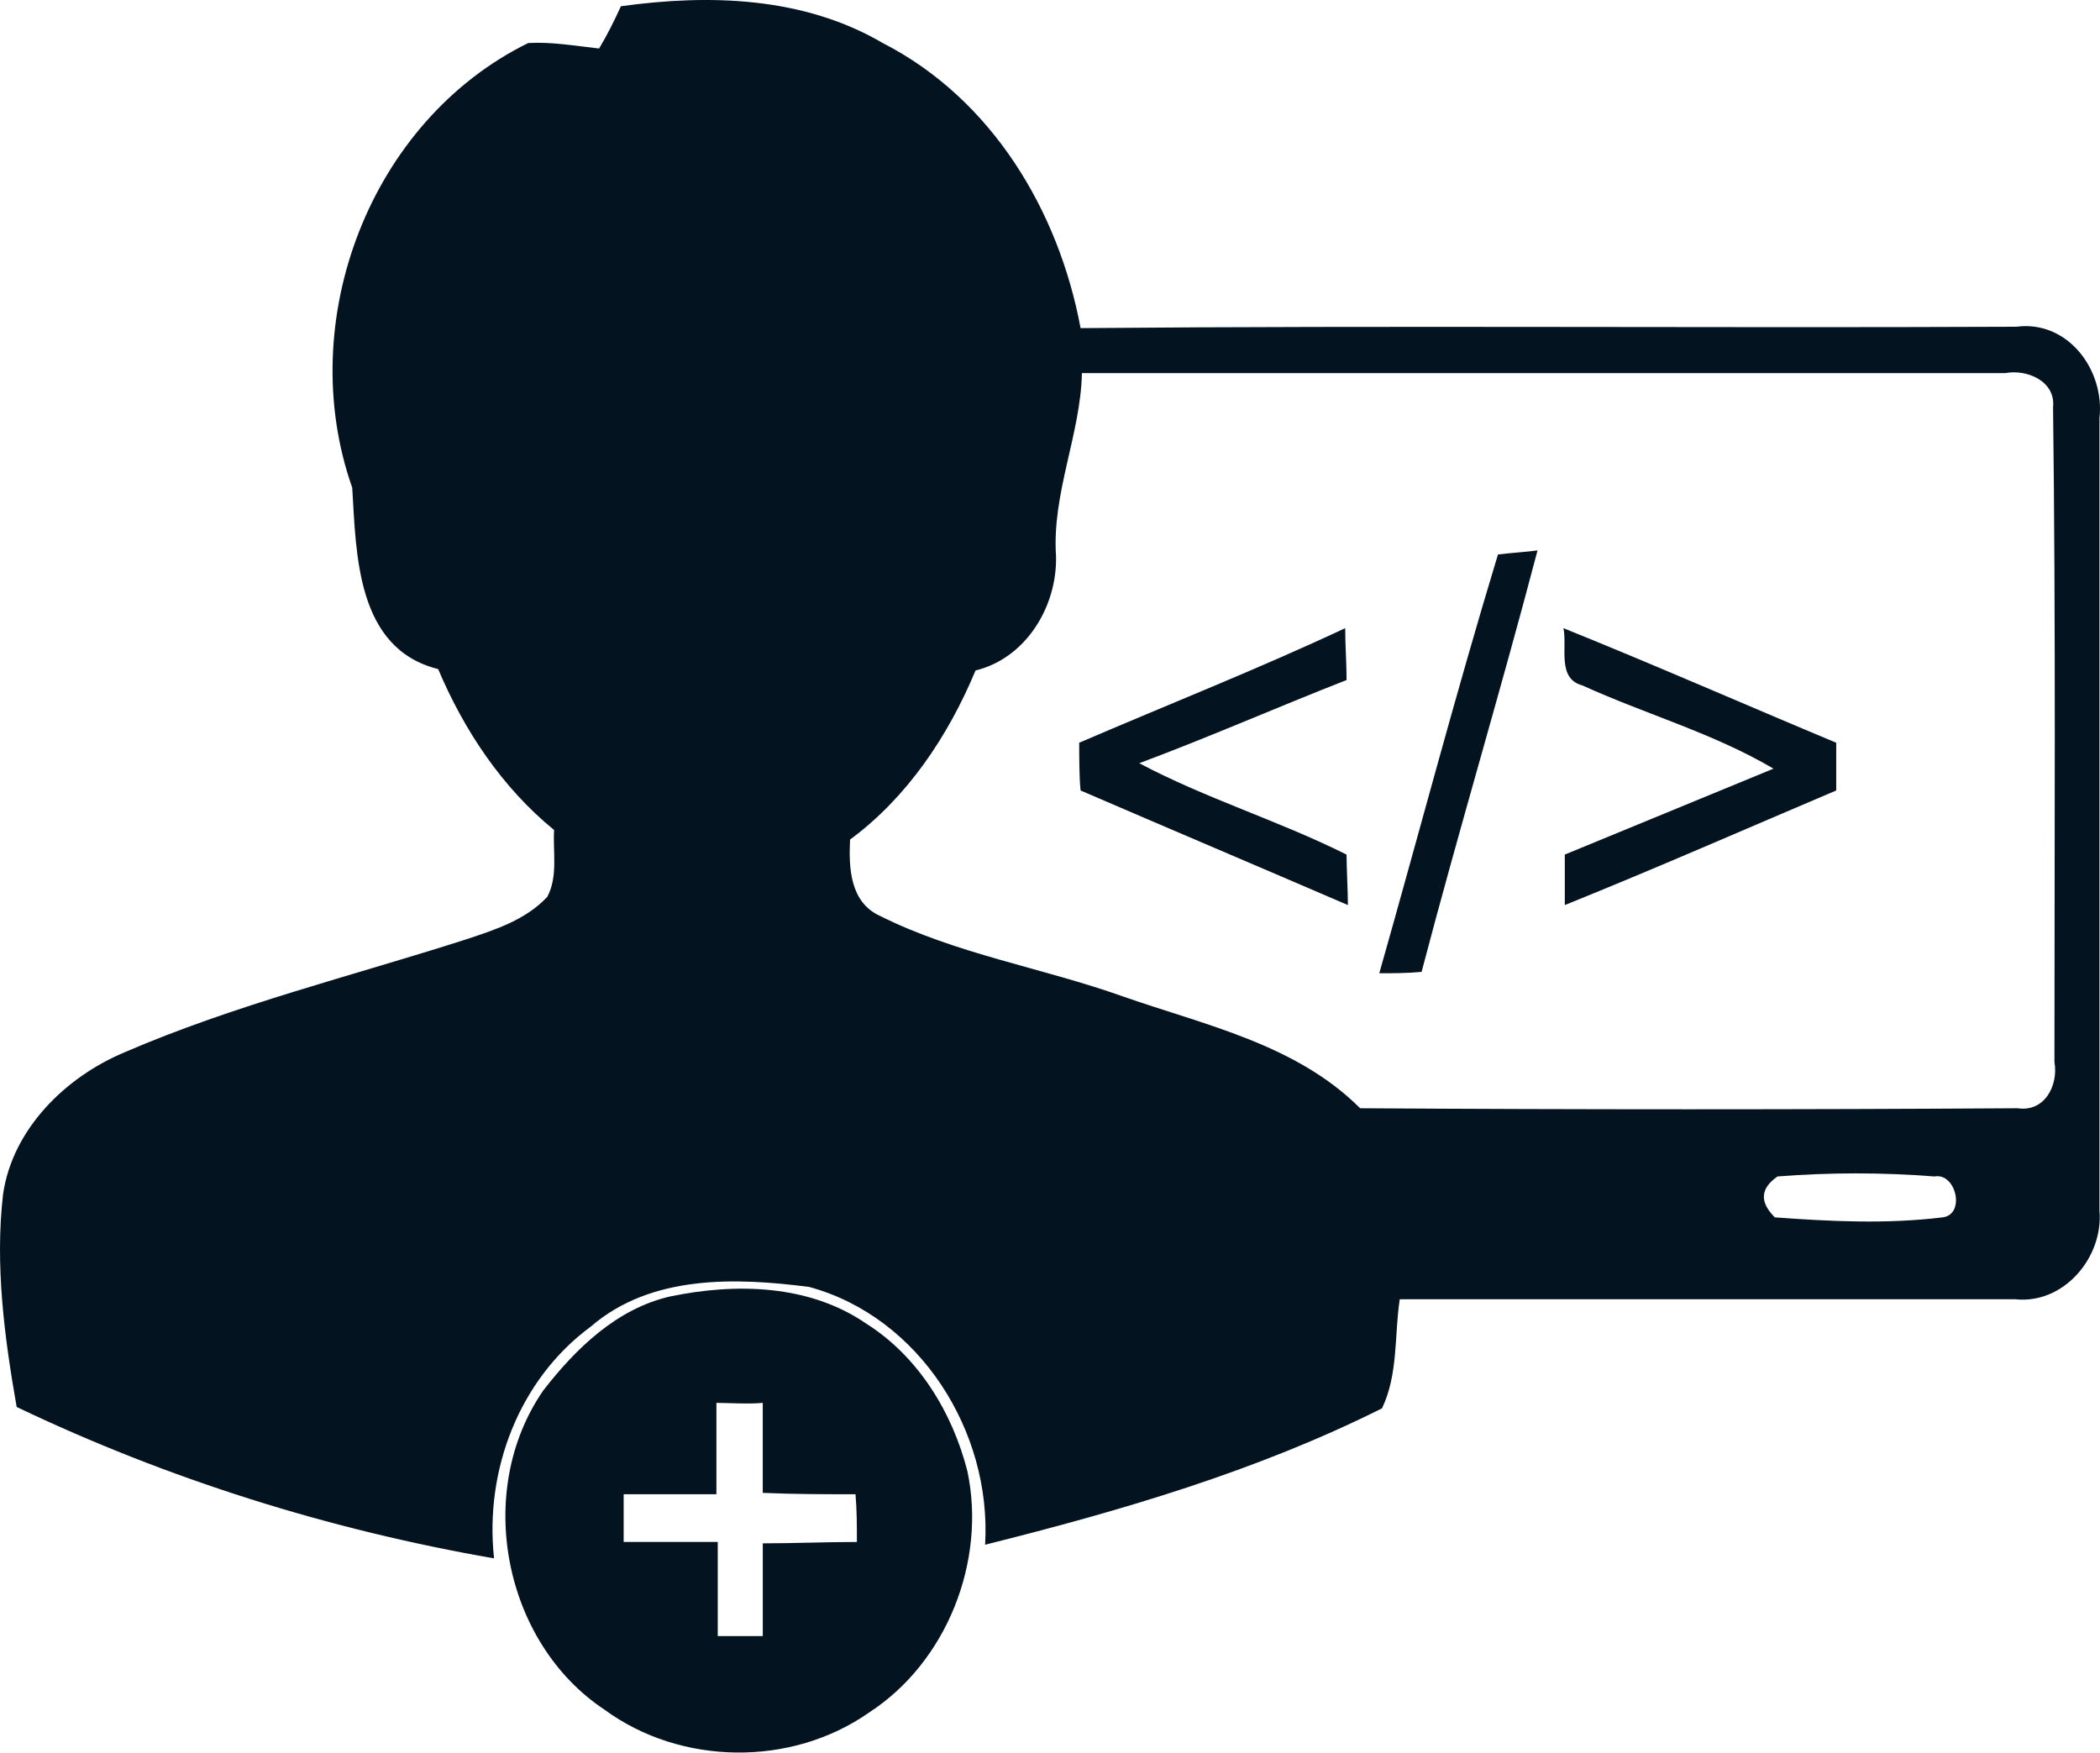
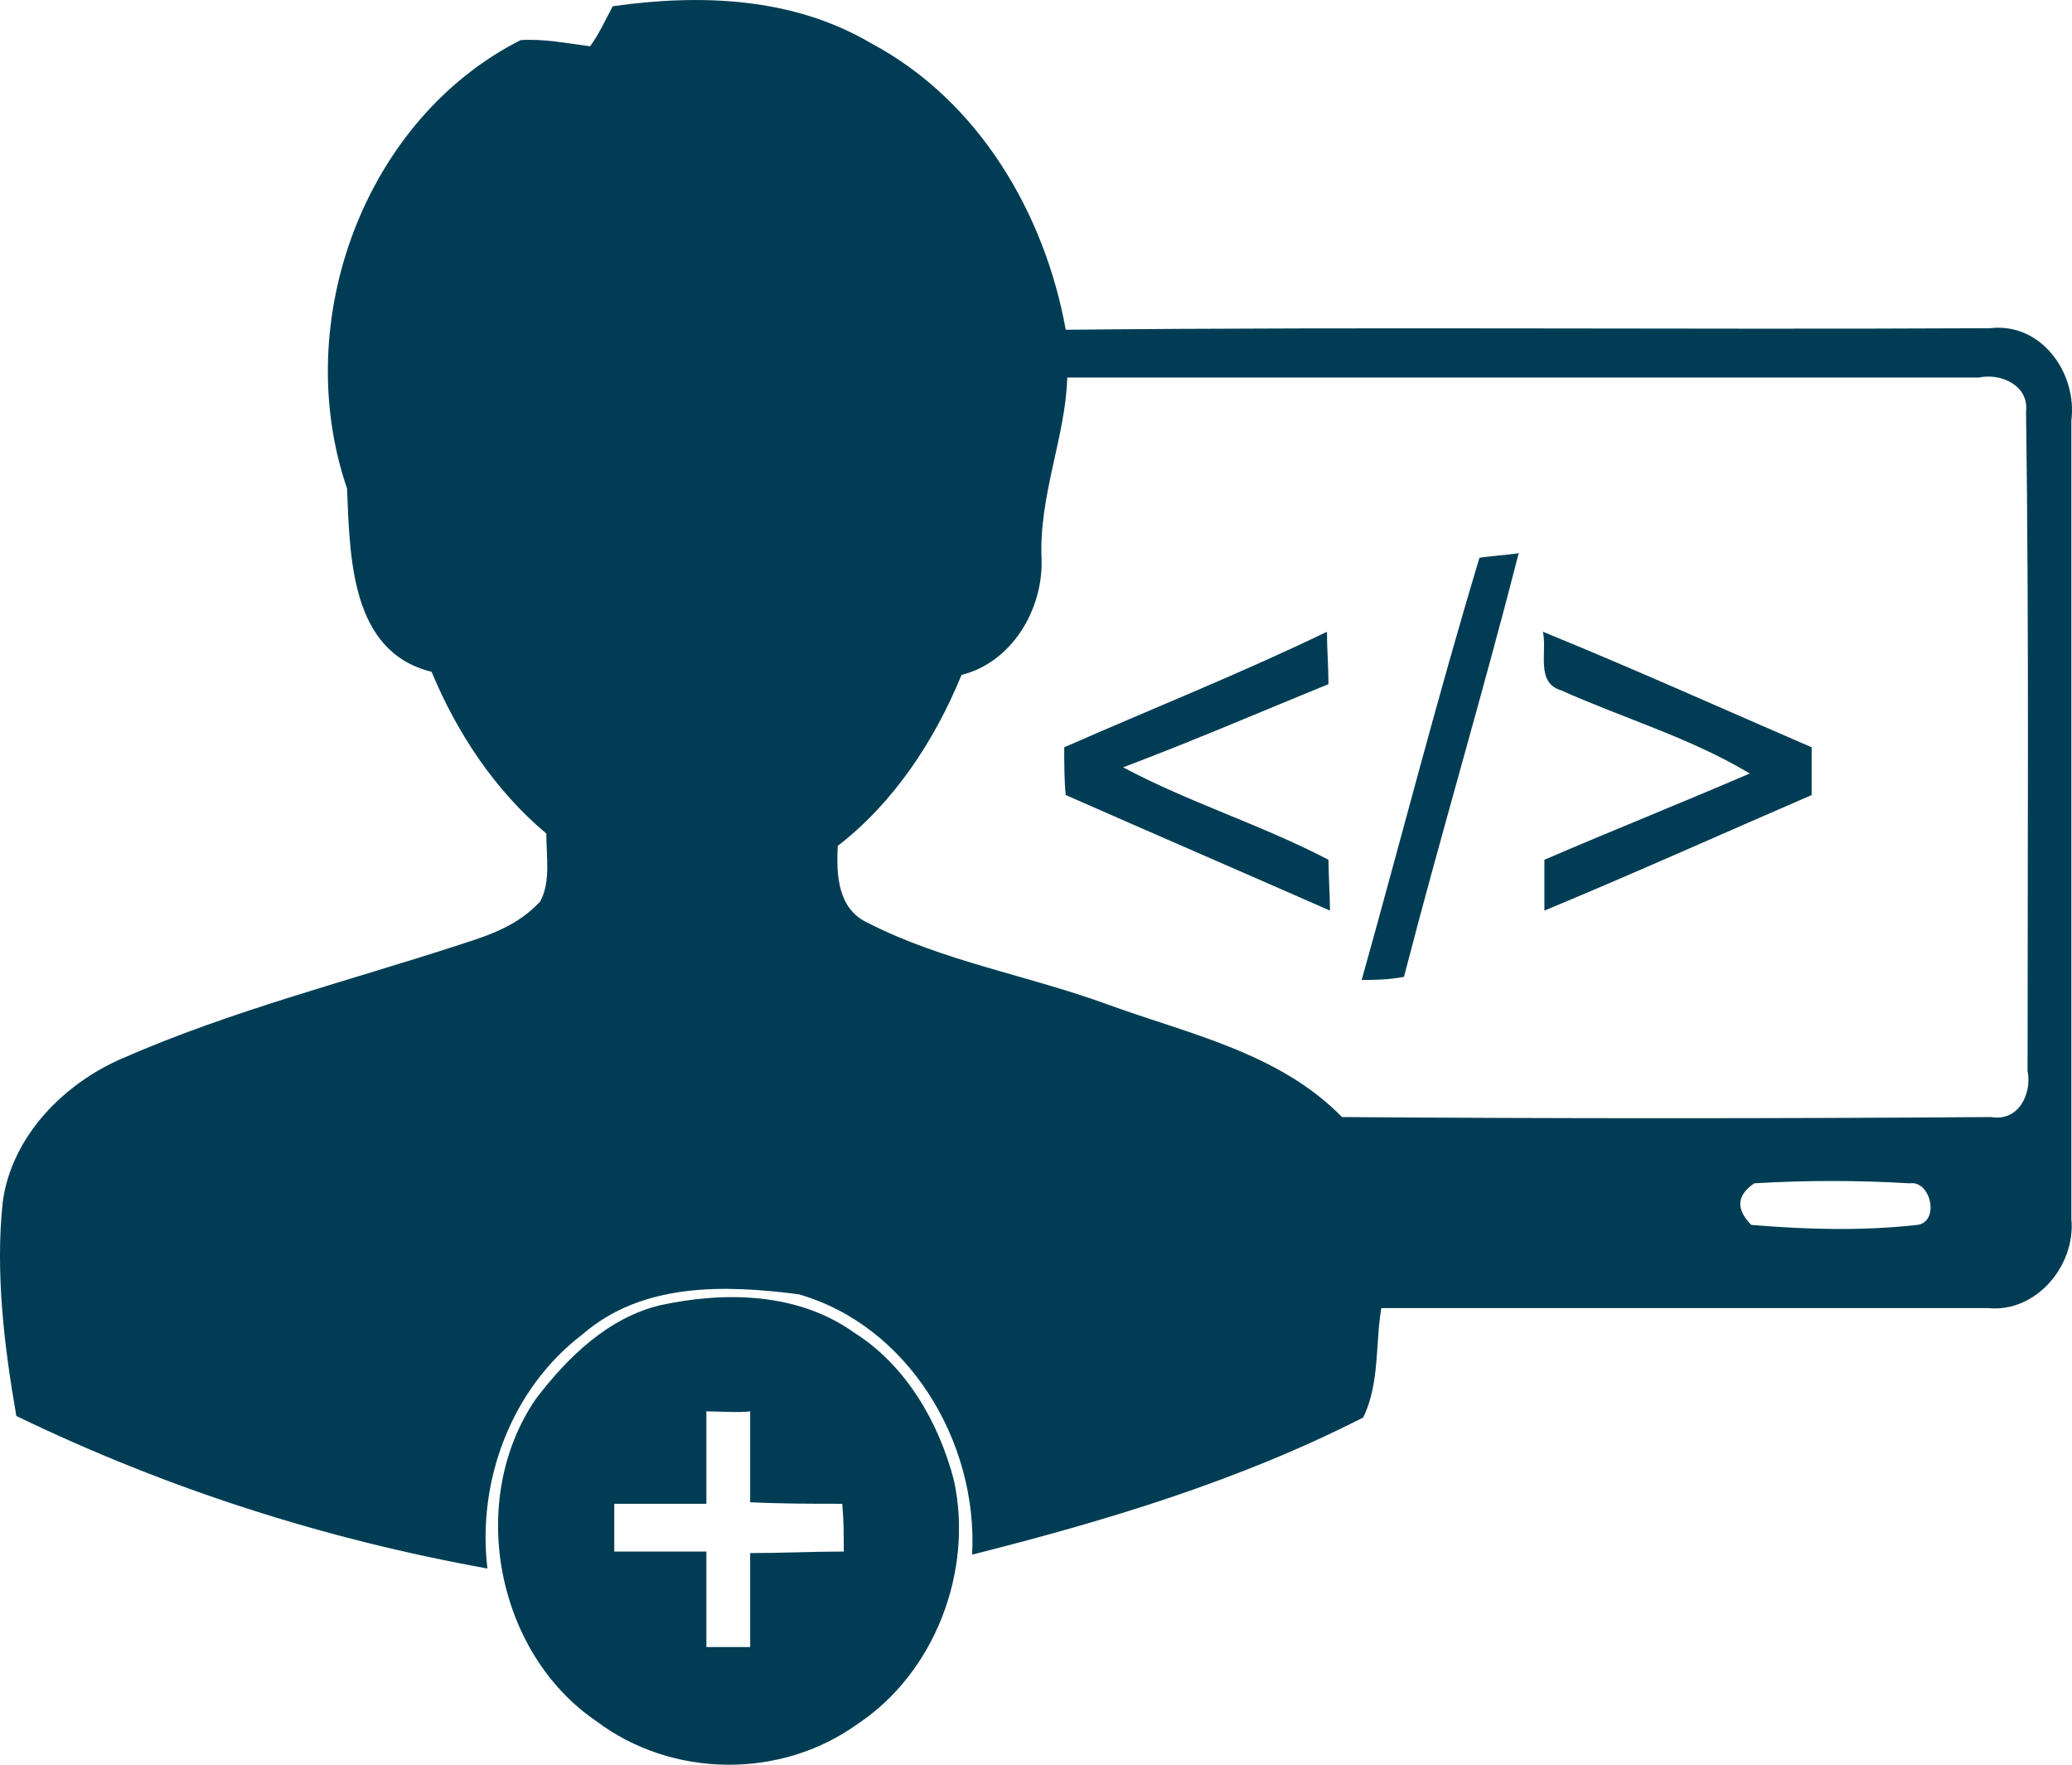
- <svg xmlns="http://www.w3.org/2000/svg" xmlns:ns1="http://www.openswatchbook.org/uri/2009/osb" id="Слой_1" viewBox="-218 309 137.262 114.558" width="137.262" height="114.558">
-   <defs id="defs12">
-     <linearGradient id="linearGradient4142" ns1:paint="solid">
-       <stop offset="0" id="stop4144" stop-color="#003d54" />
-     </linearGradient>
-   </defs>
-   <style id="style3">.st0{fill:#03131f}</style>
-   <g id="_x23_736bbeff" fill="#003d54">
-     <path class="st0" d="M-177.414 309.408c5.795-.803 11.946-.624 17.117 2.407 7.132 3.655 11.5 10.966 12.927 18.633 20.416-.178 40.743 0 61.16-.09 3.387-.445 5.794 2.854 5.437 5.974v51.798c.268 3.03-2.318 6.15-5.527 5.795h-40.208c-.357 2.318-.09 4.903-1.16 7.132-8.2 4.1-17.027 6.686-25.943 8.915.445-7.4-4.28-14.888-11.5-16.85-4.816-.624-10.343-.802-14.266 2.586-4.725 3.477-6.954 9.45-6.33 15.156-10.787-1.873-21.307-5.17-31.203-9.896-.8-4.547-1.425-9.272-.89-13.908.623-4.28 4.1-7.667 7.934-9.272 7.22-3.12 14.89-4.993 22.377-7.4 1.874-.624 3.835-1.248 5.26-2.763.715-1.338.358-2.943.447-4.37-3.388-2.763-5.884-6.507-7.578-10.52-5.35-1.336-5.35-7.488-5.617-11.856-3.834-10.878 1.16-23.983 11.5-29.065 1.516-.09 3.03.178 4.636.357.534-.892.98-1.784 1.426-2.764m28.44 35.928c.088 3.3-1.962 6.687-5.26 7.49-1.784 4.278-4.458 8.29-8.203 11.054-.09 1.872 0 4.1 1.962 4.993 4.992 2.496 10.61 3.387 15.87 5.26 5.348 1.872 11.32 3.12 15.51 7.31 14.355.09 28.62.09 42.973 0 1.783.268 2.675-1.515 2.407-3.03 0-14.265.09-28.53-.09-42.794.18-1.695-1.693-2.498-3.12-2.23h-60.356c-.09 4.012-1.962 7.845-1.695 11.946m47.162 40.565c-1.16.803-1.16 1.695-.178 2.675 3.654.268 7.31.446 10.965 0 1.515-.178.89-2.942-.535-2.674a65.603 65.603 0 0 0-10.253 0z" id="path6" />
-     <path class="st0" d="M-127.846 372.617c2.586-9.094 4.993-18.276 7.757-27.37.625-.09 1.962-.178 2.586-.267-2.407 9.182-5.17 18.365-7.578 27.548-.98.09-1.872.09-2.764.09z" id="path8" />
-     <path class="st0" d="M-147.46 357.55c5.796-2.496 11.68-4.814 17.386-7.49 0 1.16.09 2.23.09 3.39-4.548 1.782-9.006 3.744-13.552 5.438 4.368 2.318 9.093 3.744 13.55 5.973 0 .803.09 2.497.09 3.3-5.795-2.497-11.68-4.993-17.474-7.49-.09-.802-.09-2.317-.09-3.12z" id="path10" />
-     <path class="st0" d="M-115.81 350.06c5.973 2.41 11.857 4.994 17.83 7.49v3.12c-5.883 2.497-11.768 5.082-17.74 7.49v-3.3c4.546-1.87 9.093-3.744 13.64-5.616-3.923-2.318-8.38-3.566-12.482-5.438-1.694-.446-.98-2.496-1.248-3.745z" id="path12" />
-     <path class="st0" d="M-174.205 393.746c4.28-.89 9.094-.802 12.838 1.783 3.388 2.14 5.617 5.794 6.597 9.628 1.25 5.884-1.337 12.48-6.42 15.78-5.08 3.566-12.302 3.477-17.294-.18-6.598-4.367-8.56-14.263-4.012-20.86 2.14-2.764 4.814-5.35 8.29-6.152m3.032 6.954v5.973h-6.062v3.12h6.15v6.152h2.943v-6.062c2.05 0 4.1-.09 6.152-.09 0-1.07 0-2.05-.09-3.12-2.05 0-4.012 0-6.063-.09V400.7c-.89.09-2.317 0-3.03 0z" id="path14" />
+ <svg xmlns="http://www.w3.org/2000/svg" id="Слой_1" viewBox="-60 303.4 139.654 118.911" width="139.654" height="118.911">
+   <style id="style3">.st0{fill:#003d54}</style>
+   <g id="_x23_736bbeff" transform="matrix(1.0177 0 0 1.03816 1.044 -11.678)">
+     <path id="path6" class="st0" d="M-19.4 303.9c5.8-.8 11.9-.6 17.1 2.4 7.1 3.7 11.5 11 12.9 18.6 20.4-.2 40.7 0 61.2-.1 3.4-.4 5.8 2.9 5.4 6v51.8c.3 3-2.3 6.1-5.5 5.8H31.5c-.4 2.3-.1 4.9-1.2 7.1-8.2 4.1-17 6.7-25.9 8.9.4-7.4-4.3-14.9-11.5-16.9-4.8-.6-10.3-.8-14.3 2.6-4.7 3.5-7 9.5-6.3 15.2-10.8-1.9-21.3-5.2-31.2-9.9-.8-4.5-1.4-9.3-.9-13.9.6-4.3 4.1-7.7 7.9-9.3 7.2-3.1 14.9-5 22.4-7.4 1.9-.6 3.8-1.2 5.3-2.8.7-1.3.4-2.9.4-4.4-3.4-2.8-5.9-6.5-7.6-10.5-5.4-1.3-5.4-7.5-5.6-11.9-3.8-10.9 1.2-24 11.5-29.1 1.5-.1 3 .2 4.6.4.6-.8 1-1.7 1.5-2.6M9 339.8c.1 3.3-2 6.7-5.3 7.5-1.8 4.3-4.5 8.3-8.2 11.1-.1 1.9 0 4.1 2 5 5 2.5 10.6 3.4 15.9 5.3 5.3 1.9 11.3 3.1 15.5 7.3 14.4.1 28.6.1 43 0 1.8.3 2.7-1.5 2.4-3 0-14.3.1-28.5-.1-42.8.2-1.7-1.7-2.5-3.1-2.2H10.7c-.1 3.8-1.9 7.7-1.7 11.8m47.2 40.5c-1.2.8-1.2 1.7-.2 2.7 3.7.3 7.3.4 11 0 1.5-.2.9-2.9-.5-2.7-3.5-.2-6.9-.2-10.3 0z" fill="#003d54" />
+     <path id="path8" class="st0" d="M30.2 367.1c2.6-9.1 5-18.3 7.8-27.4.6-.1 2-.2 2.6-.3-2.4 9.2-5.2 18.4-7.6 27.5-1.1.2-2 .2-2.8.2z" fill="#003d54" />
+     <path id="path10" class="st0" d="M10.5 352c5.8-2.5 11.7-4.8 17.4-7.5 0 1.2.1 2.2.1 3.4-4.5 1.8-9 3.7-13.6 5.4 4.4 2.3 9.1 3.7 13.6 6 0 .8.1 2.5.1 3.3-5.8-2.5-11.7-5-17.5-7.5-.1-.8-.1-2.3-.1-3.1z" fill="#003d54" />
+     <path id="path12" class="st0" d="M42.2 344.5c6 2.4 11.9 5 17.8 7.5v3.1c-5.9 2.5-11.8 5.1-17.7 7.5v-3.3c4.5-1.9 9.1-3.7 13.6-5.6-3.9-2.3-8.4-3.6-12.5-5.4-1.7-.5-.9-2.5-1.2-3.8z" fill="#003d54" />
+     <path id="path14" class="st0" d="M-16.2 388.2c4.3-.9 9.1-.8 12.8 1.8 3.4 2.1 5.6 5.8 6.6 9.6 1.3 5.9-1.3 12.5-6.4 15.8-5.1 3.6-12.3 3.5-17.3-.2-6.6-4.4-8.6-14.3-4-20.9 2.1-2.7 4.8-5.3 8.3-6.1m3 6.9v6h-6.1v3.1h6.1v6.2h2.9v-6.1c2.1 0 4.1-.1 6.2-.1 0-1.1 0-2-.1-3.1-2.1 0-4 0-6.1-.1v-5.9c-.7.1-2.2 0-2.9 0z" fill="#003d54" />
  </g>
</svg>
